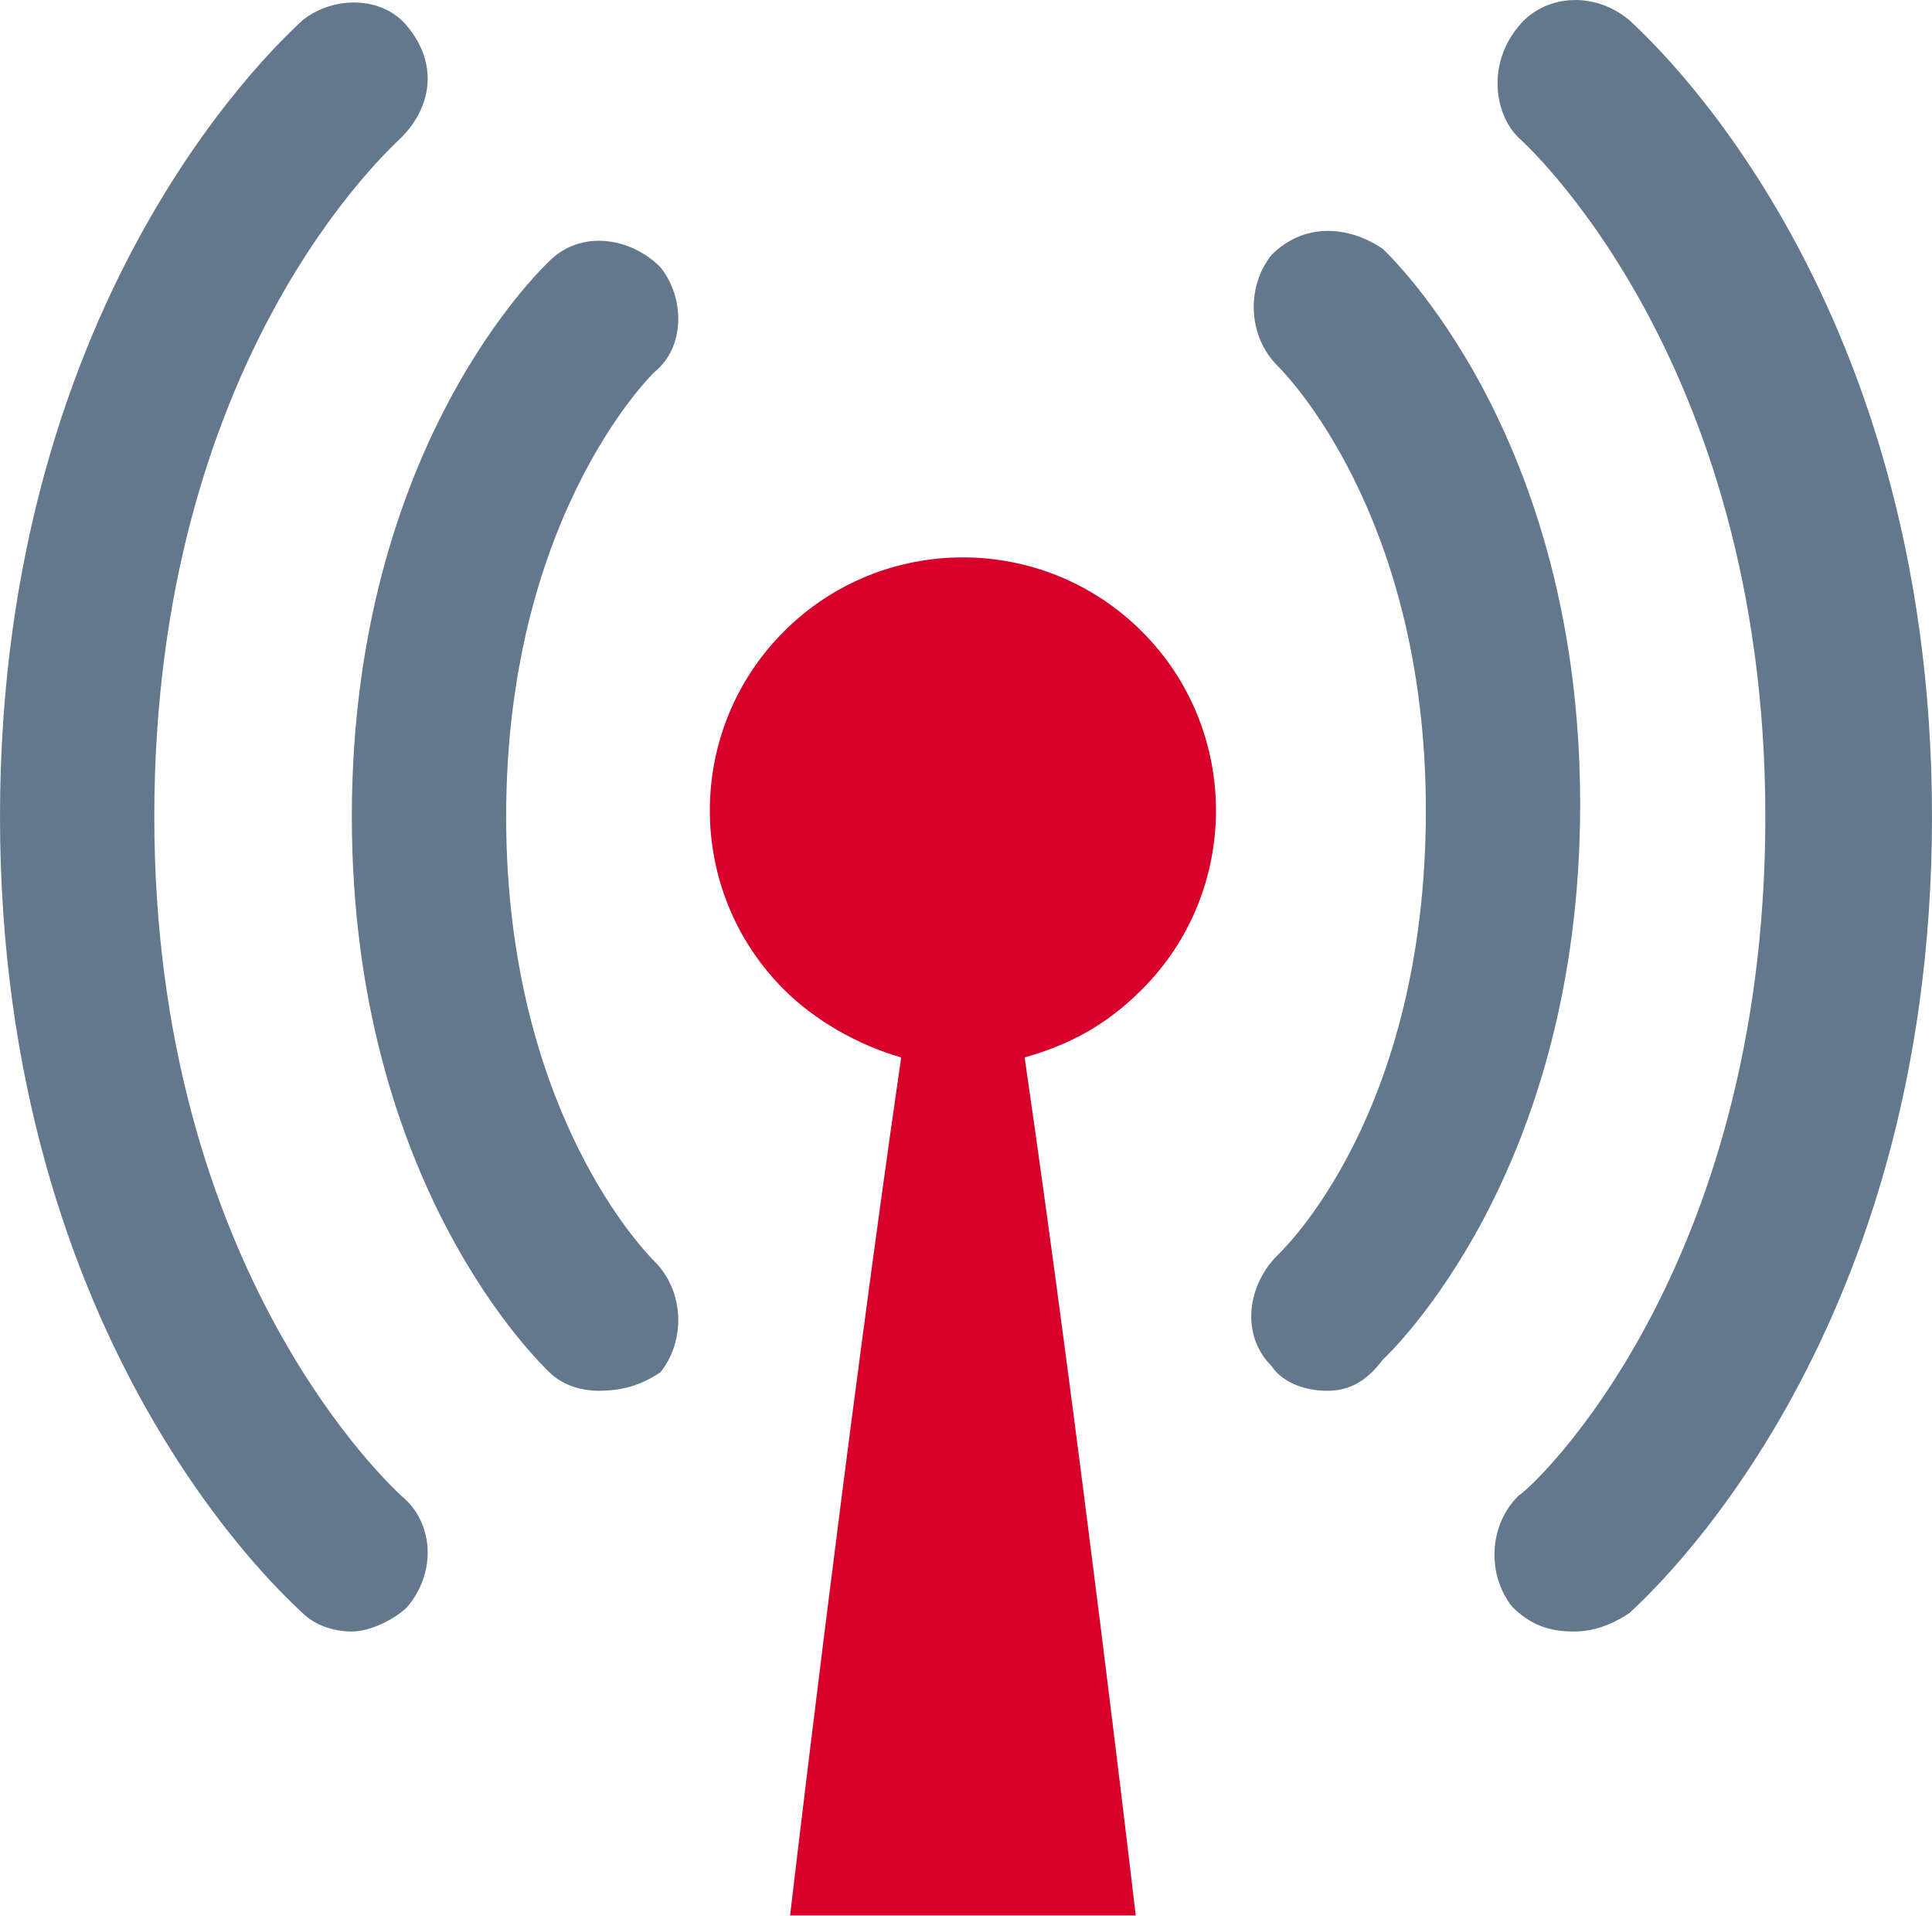
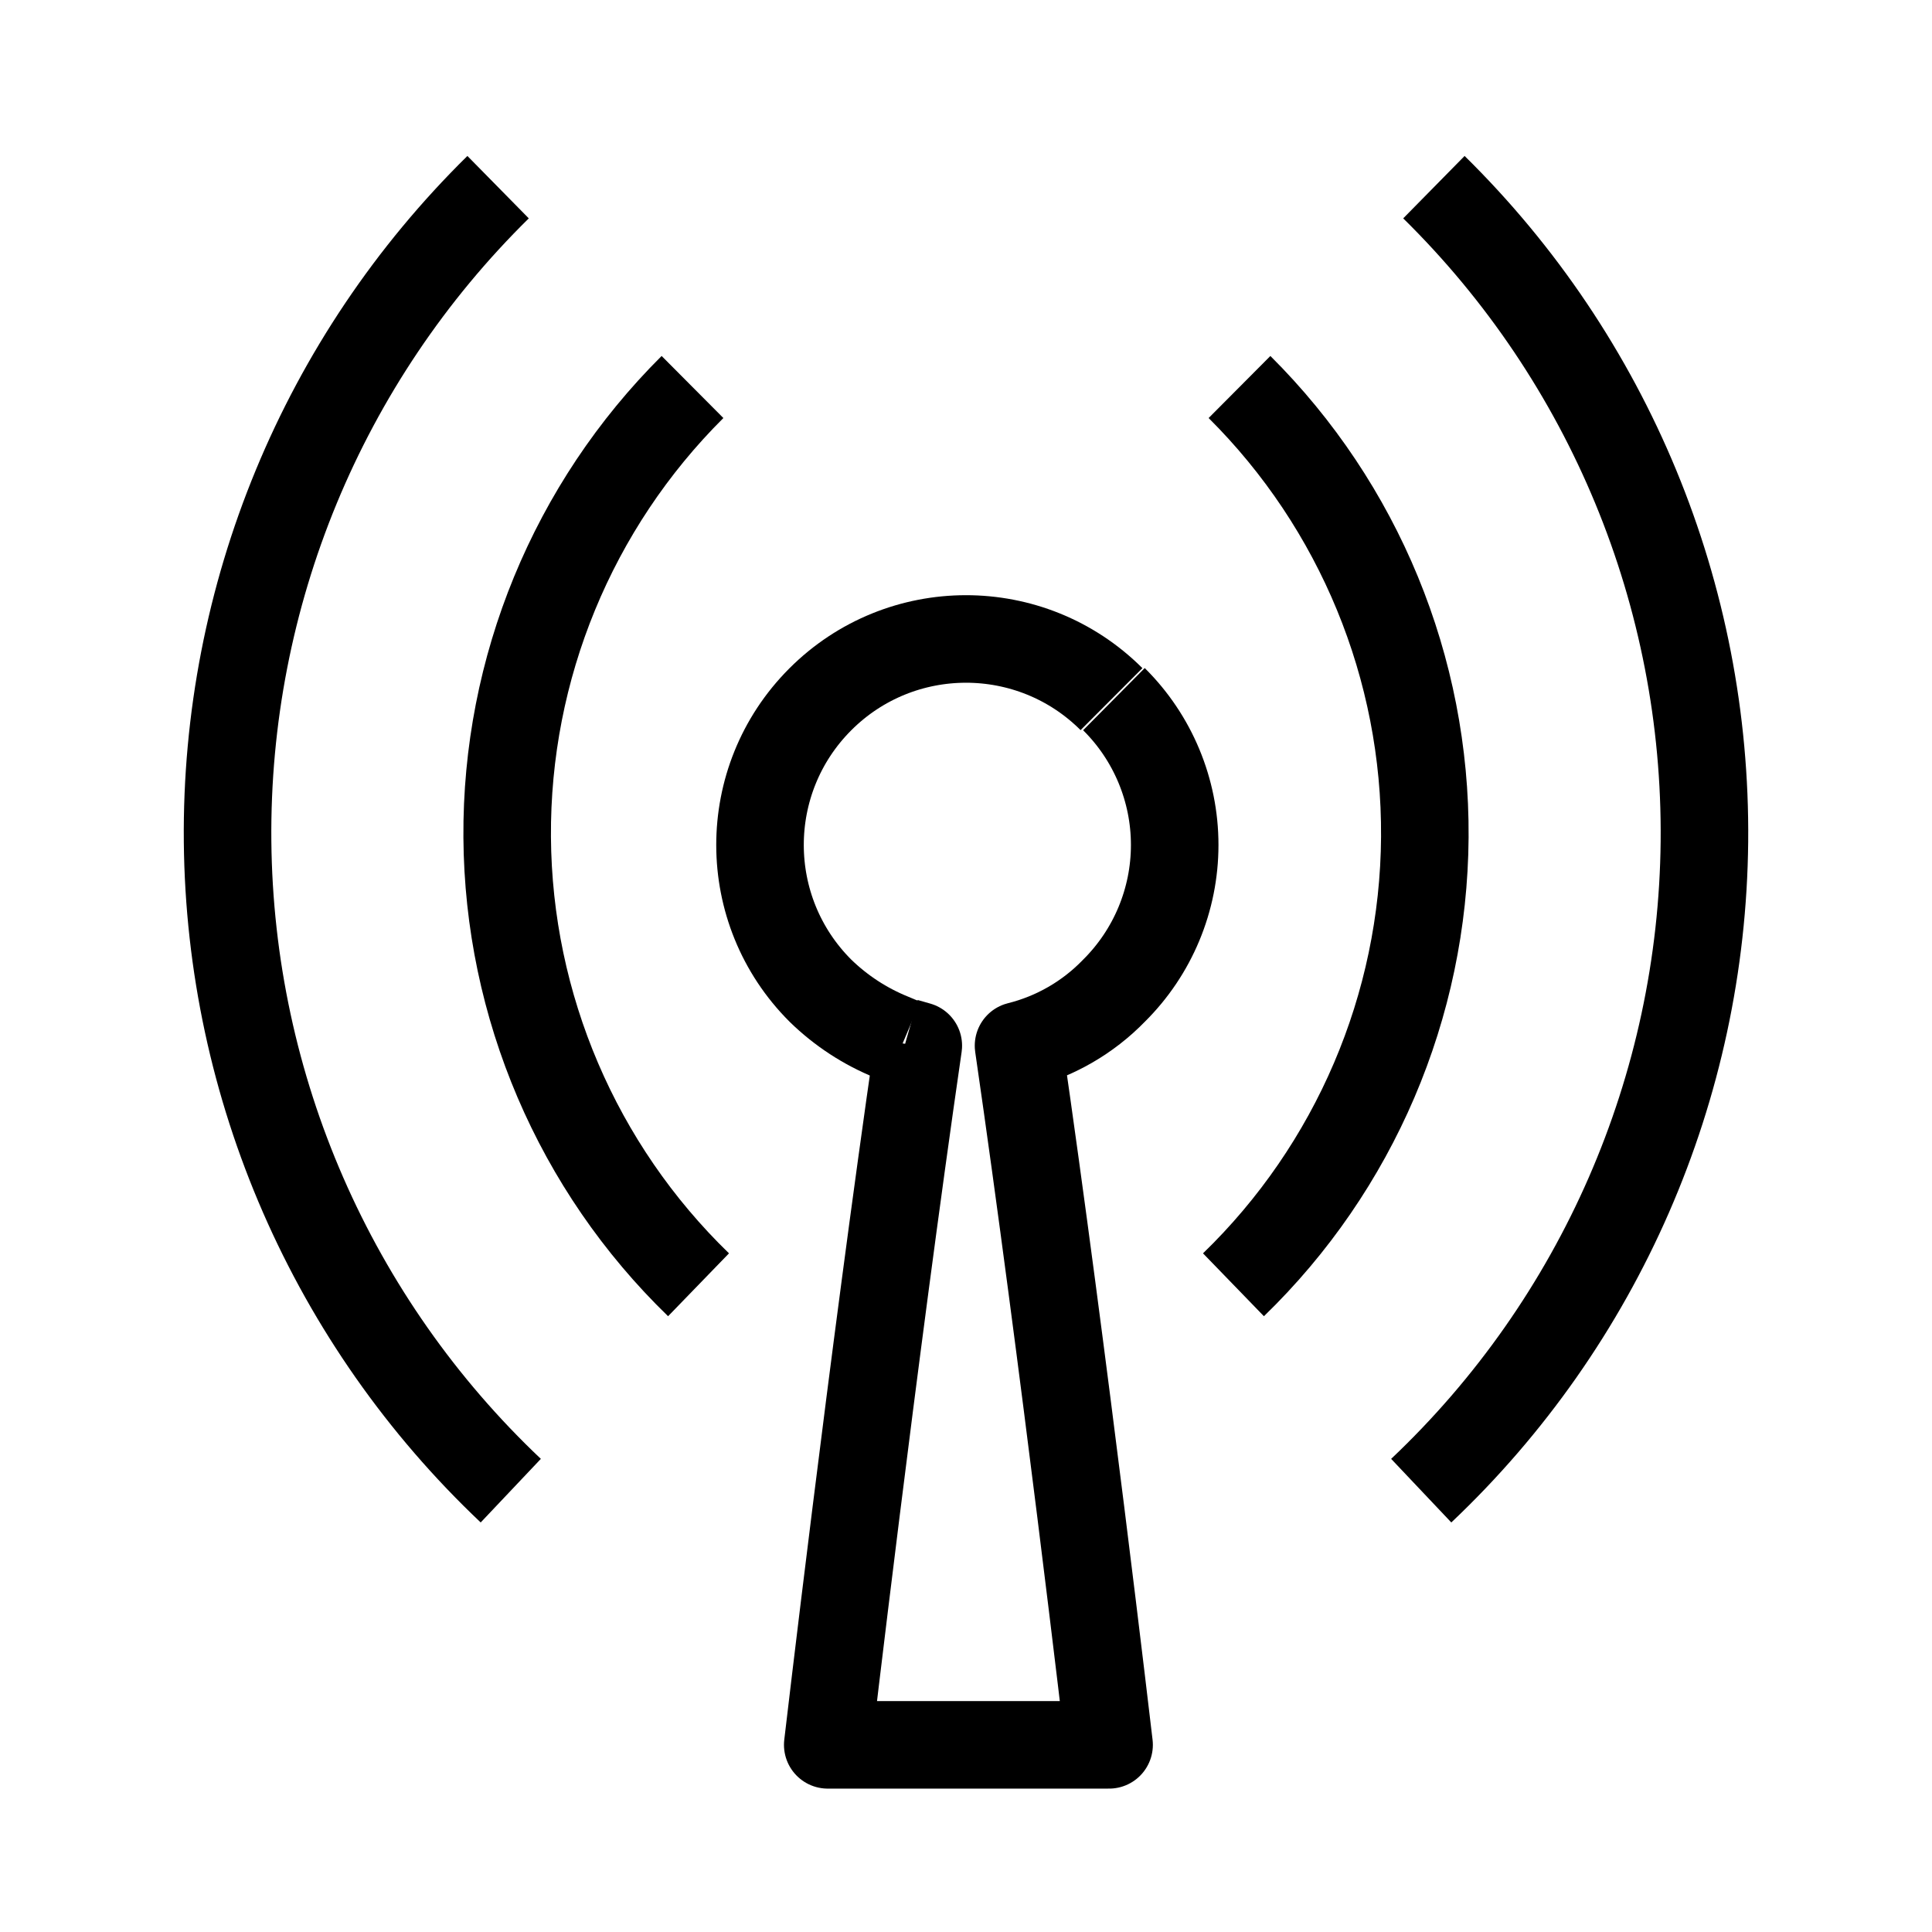
- <svg xmlns="http://www.w3.org/2000/svg" version="1.1" id="Layer_1" x="0px" y="0px" width="31.3px" height="31.029px" viewBox="18.4 -3.529 31.3 31.029" enable-background="new 18.4 -3.529 31.3 31.029" xml:space="preserve">
-   <g>
-     <path fill="#64788D" d="M39.9,19c-0.301,0-0.7-0.1-0.9-0.4c-0.5-0.5-0.4-1.3,0.1-1.8c0.104-0.1,2.4-2.3,2.4-7.2   c0-4.8-2.3-7.1-2.4-7.2c-0.5-0.5-0.5-1.3-0.1-1.8c0.5-0.5,1.2-0.5,1.8-0.1c0.101,0.1,3.2,3,3.2,9s-3.1,8.9-3.2,9   C40.5,18.9,40.2,19,39.9,19z" />
-     <path fill="#64788D" d="M43.9,22.9c-0.4,0-0.7-0.104-1-0.4c-0.4-0.5-0.4-1.3,0.1-1.8c0.2-0.101,4-3.601,4-11c0-7.5-4-11-4-11   c-0.4-0.4-0.5-1.2,0-1.8c0.4-0.5,1.2-0.6,1.8-0.1C45-3,49.7,1.1,49.7,9.7c0,8.6-4.7,12.7-4.9,12.899C44.5,22.8,44.2,22.9,43.9,22.9   z" />
-     <path fill="#64788D" d="M28.1,19c-0.3,0-0.6-0.1-0.8-0.3c-0.1-0.101-3.2-3-3.2-9s3.1-8.9,3.2-9c0.5-0.5,1.3-0.4,1.8,0.1   c0.4,0.5,0.4,1.3-0.1,1.7c-0.1,0.1-2.4,2.4-2.4,7.2c0,4.8,2.3,7.1,2.4,7.2c0.5,0.5,0.5,1.3,0.1,1.8C28.8,18.9,28.5,19,28.1,19z" />
-     <path fill="#64788D" d="M24.1,22.9c-0.3,0-0.6-0.104-0.8-0.301C23.1,22.4,18.4,18.3,18.4,9.7c0-8.6,4.7-12.7,4.9-12.9   c0.5-0.4,1.3-0.4,1.7,0.1c0.5,0.6,0.4,1.3-0.1,1.8c-0.2,0.2-4,3.6-4,11c0,7.399,3.9,10.899,4,11c0.5,0.399,0.6,1.2,0.1,1.8   C24.8,22.7,24.4,22.9,24.1,22.9z" />
-   </g>
-   <path fill="#D6002B" d="M36.9,6.7c-1.604-1.6-4.2-1.6-5.8,0c-1.6,1.6-1.6,4.2,0,5.8c0.5,0.5,1.2,0.9,1.9,1.1  c-0.9,6.2-1.8,13.9-1.8,13.9h5.6c0,0-0.899-7.7-1.8-13.9c0.7-0.199,1.3-0.5,1.9-1.1C38.5,10.9,38.5,8.3,36.9,6.7" />
+ <svg xmlns="http://www.w3.org/2000/svg" id="cat-pg" viewBox="0 0 32 32">
+   <defs>
+     <style>.cls-1,.cls-2{fill:none;stroke:#000;stroke-width:1.45px;}.cls-1{stroke-linejoin:round;}.cls-2{stroke-miterlimit:10;}</style>
+   </defs>
+   <path class="cls-1" d="M15,17.26l.21.06c-.75,5.16-1.5,11.58-1.5,11.58h4.66s-.75-6.42-1.5-11.58a3.32,3.32,0,0,0,1.58-.91,3.4,3.4,0,0,0,0-4.83" />
+   <path class="cls-1" d="M18.41,11.58a3.41,3.41,0,0,0-4.82,4.83,3.65,3.65,0,0,0,1.18.77l.19.08" />
+   <path class="cls-2" d="M23.75,3.1a15,15,0,0,1-.21,21.59" />
+   <path class="cls-2" d="M20.53,6.41a10.42,10.42,0,0,1-.1,14.87" />
+   <path class="cls-2" d="M8.25,3.1a15,15,0,0,0,.21,21.59" />
+   <path class="cls-2" d="M11.47,6.41a10.42,10.42,0,0,0,.1,14.87" />
</svg>
